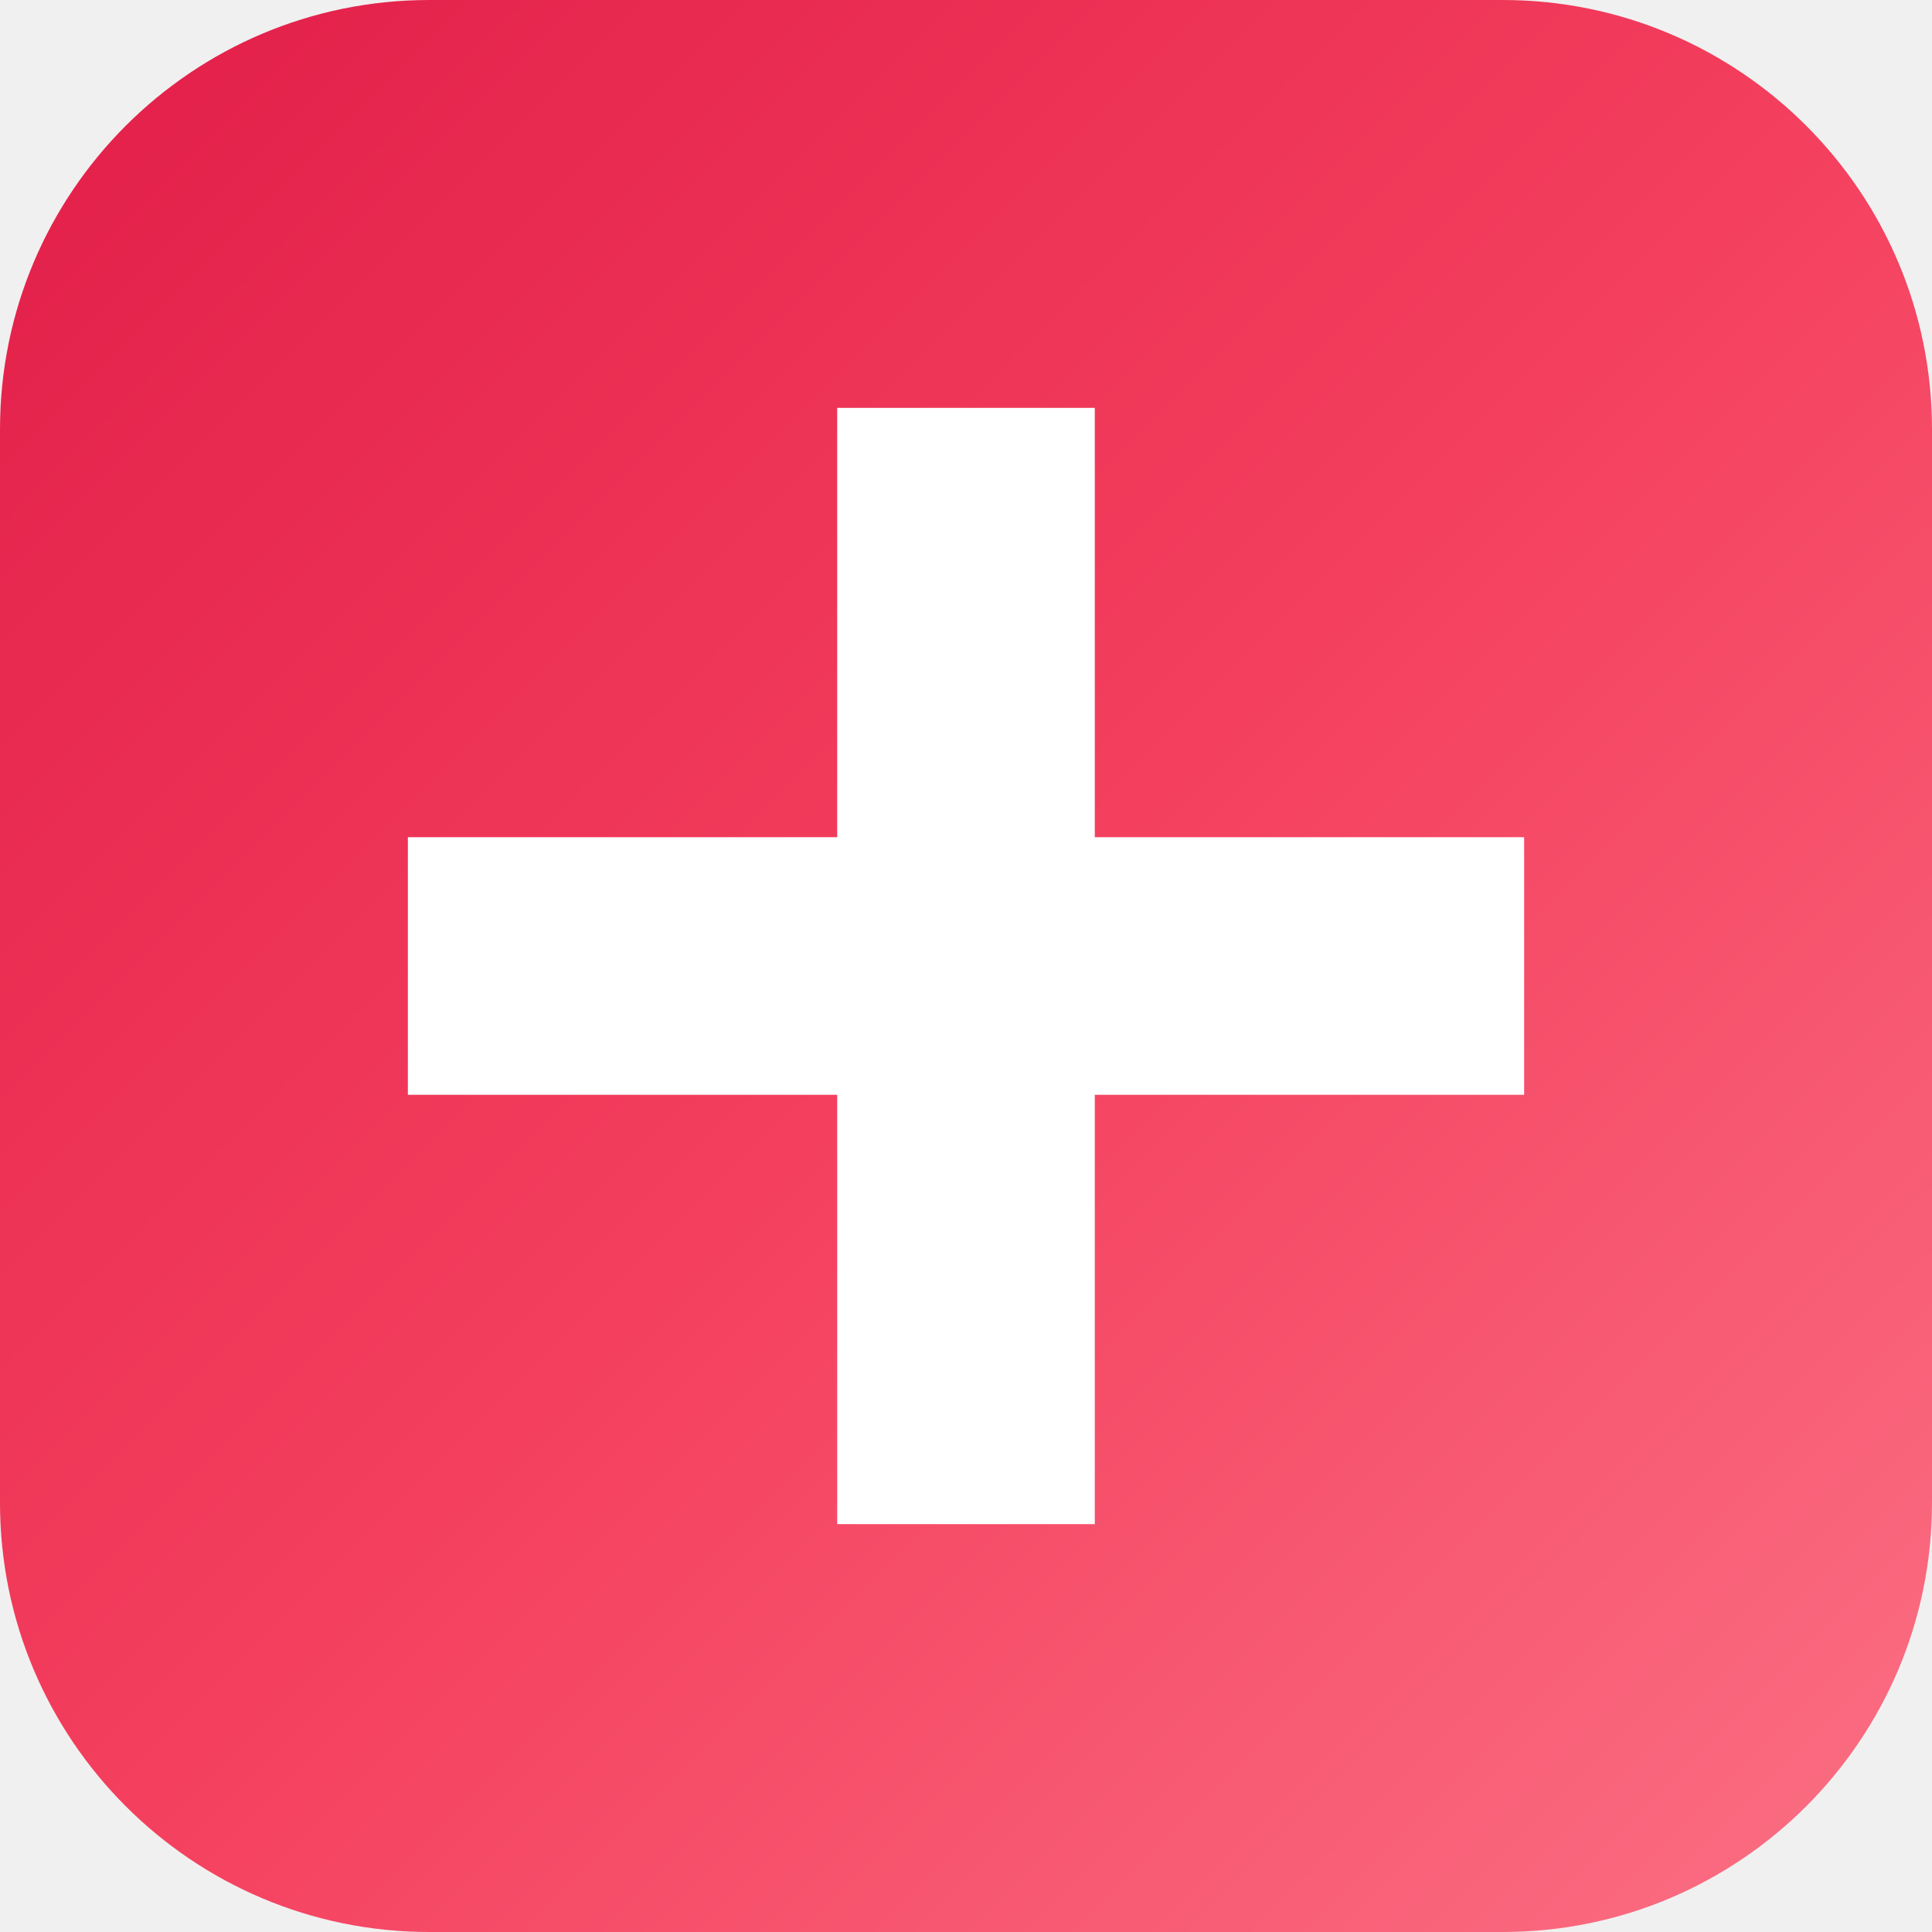
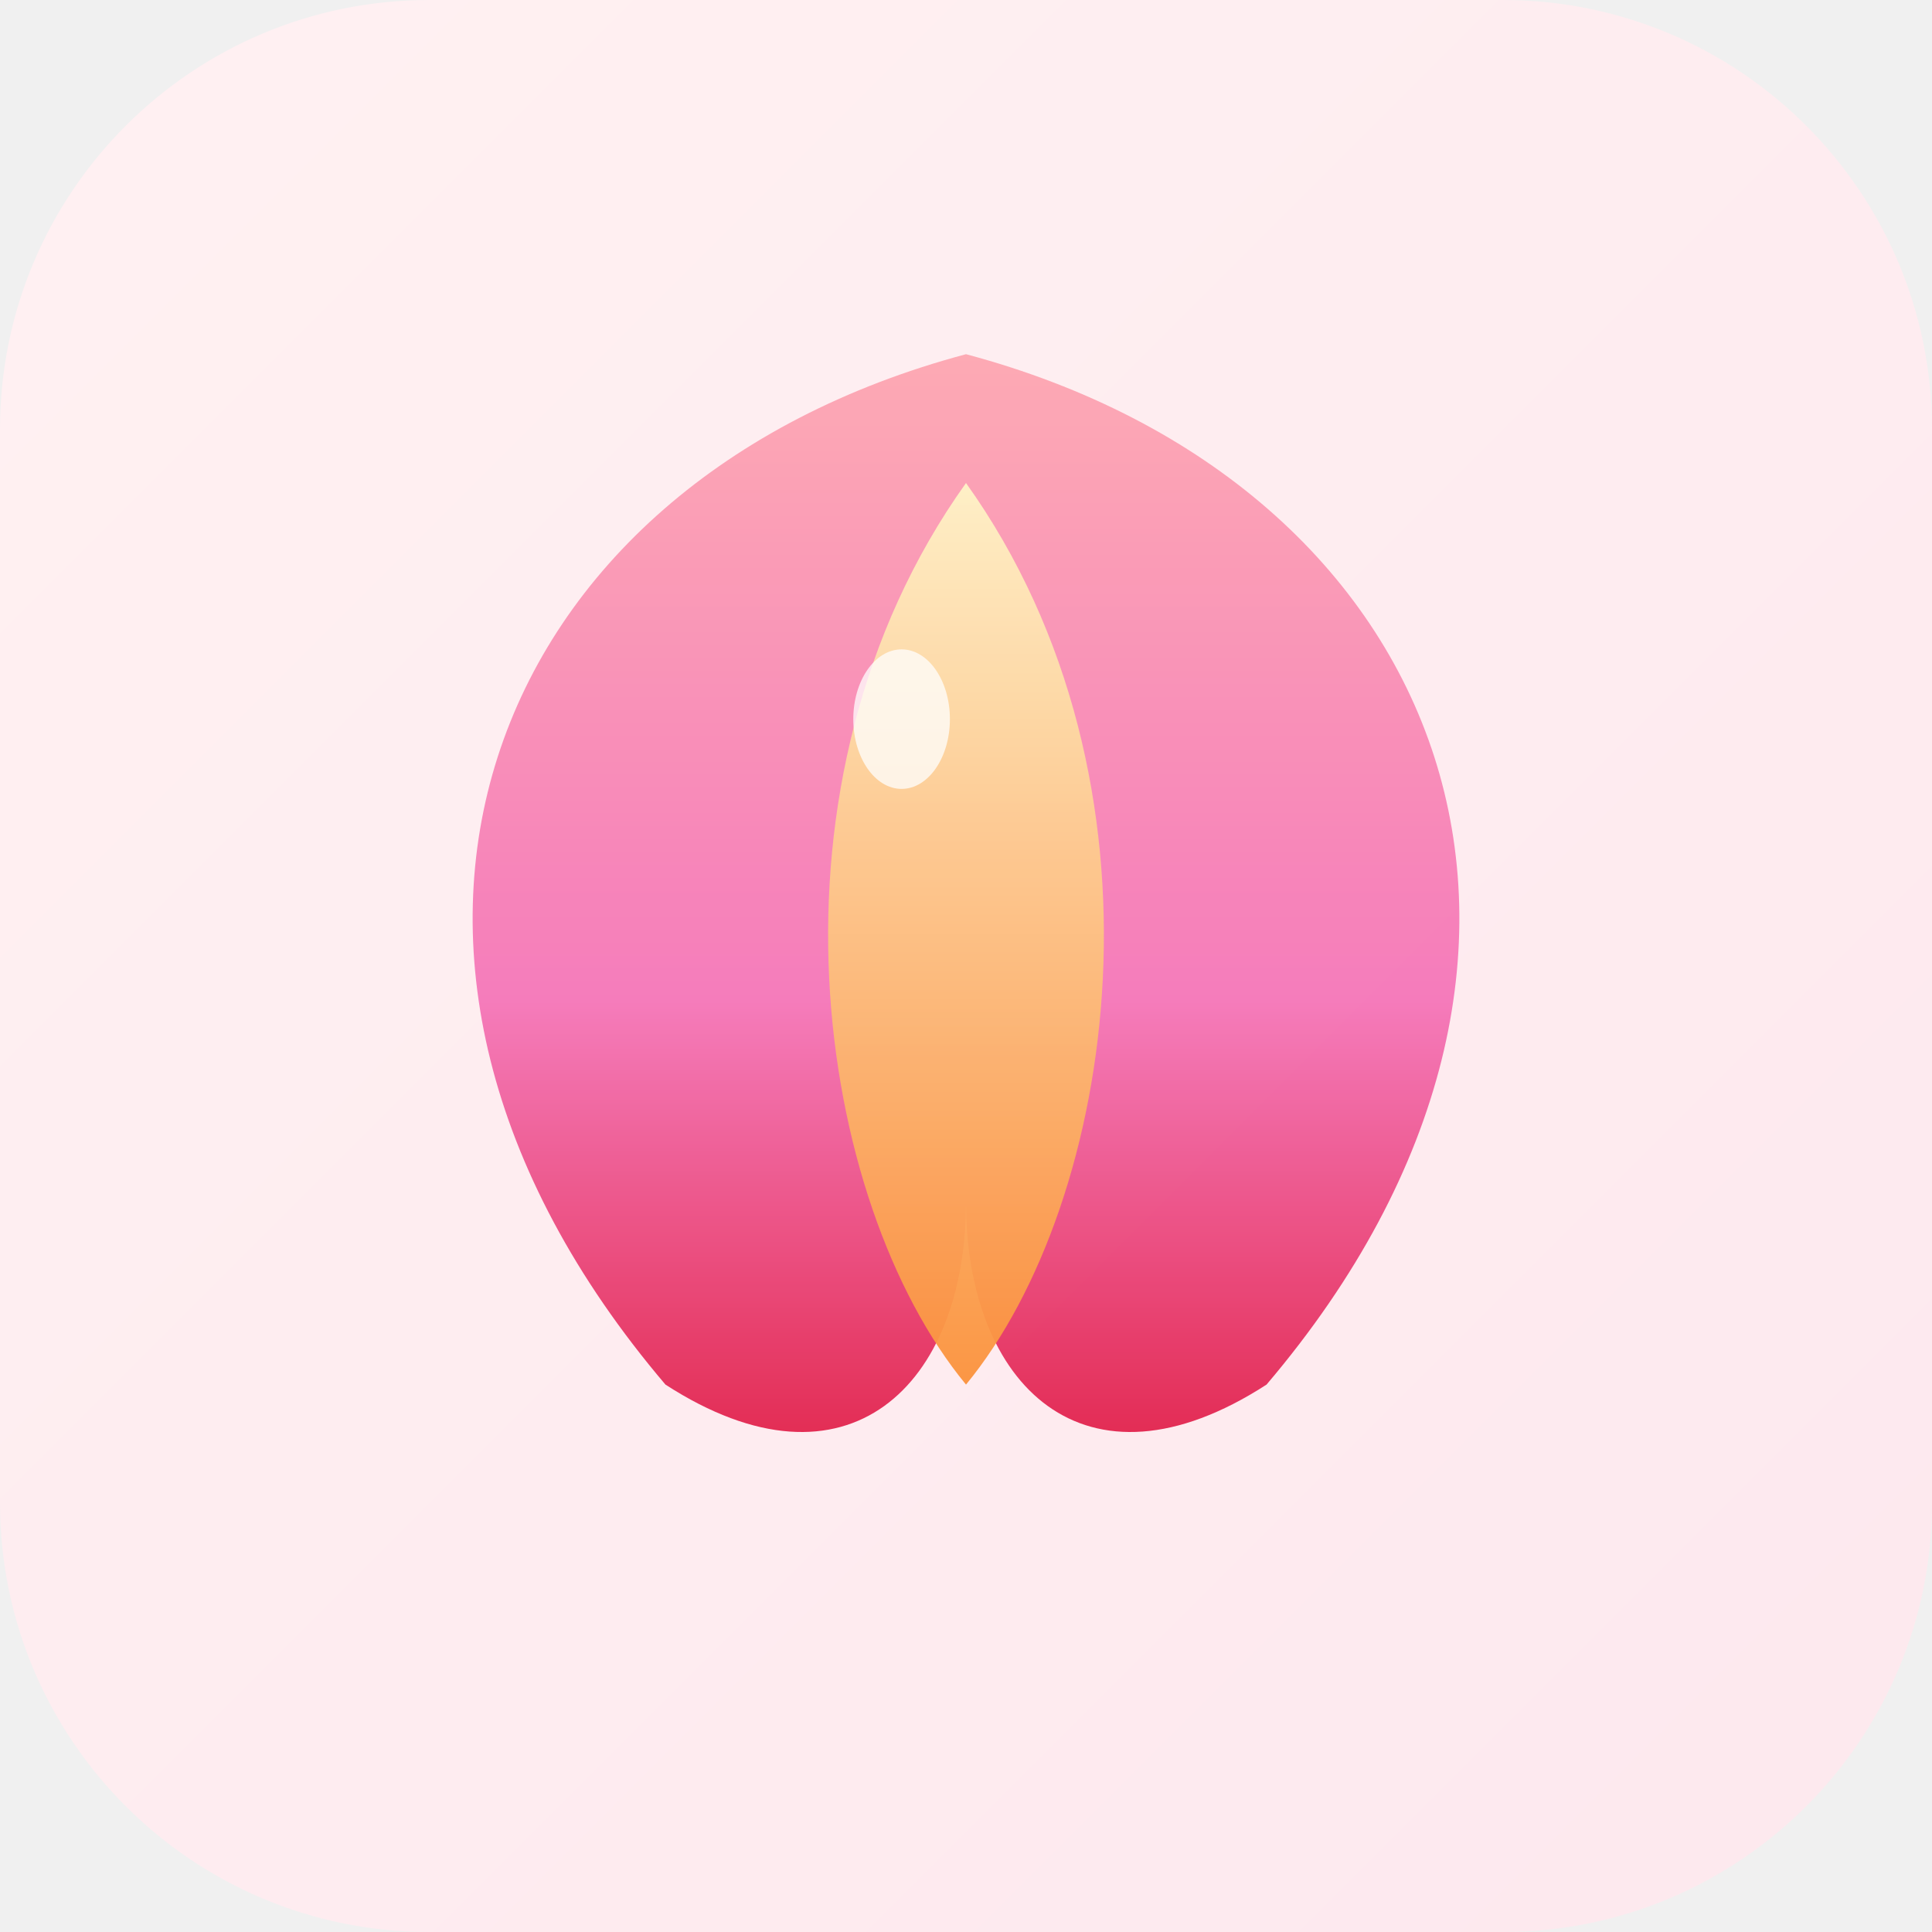
<svg xmlns="http://www.w3.org/2000/svg" viewBox="0 0 180 180" width="180" height="180">
  <defs>
-     <linearGradient id="g" x1="0%" y1="0%" x2="100%" y2="100%">
-       <stop offset="0%" stop-color="#e11d48" />
-       <stop offset="50%" stop-color="#f43f5e" />
-       <stop offset="100%" stop-color="#fb7185" />
+     <linearGradient id="bg" x1="0%" y1="0%" x2="100%" y2="100%">
+       <stop offset="0%" stop-color="#fff1f2" />
+       <stop offset="100%" stop-color="#fde8ee" />
+     </linearGradient>
+     <linearGradient id="petalA" x1="50%" y1="0%" x2="50%" y2="100%">
+       <stop offset="0%" stop-color="#fda4af" />
+       <stop offset="60%" stop-color="#f472b6" />
+       <stop offset="100%" stop-color="#e11d48" />
+     </linearGradient>
+     <linearGradient id="petalB" x1="50%" y1="0%" x2="50%" y2="100%">
+       <stop offset="0%" stop-color="#fef3c7" />
+       <stop offset="100%" stop-color="#fb923c" />
    </linearGradient>
  </defs>
-   <rect x="0" y="0" width="180" height="180" rx="40" ry="40" fill="url(#g)" />
-   <path d="M78 38 H102 V78 H142 V102 H102 V142 H78 V102 H38 V78 H78 Z" fill="#ffffff" />
+   <rect x="0" y="0" width="180" height="180" rx="40" ry="40" fill="url(#bg)" />
+   <g transform="translate(90 95)">
+     <path d="M 0 -62 C -45 -50, -62 -6, -28 34 C -11 45, 0 34, 0 17 Z" fill="url(#petalA)" opacity="0.92" />
+     <path d="M 0 -62 C 45 -50, 62 -6, 28 34 C 11 45, 0 34, 0 17 Z" fill="url(#petalA)" opacity="0.92" />
+     <path d="M 0 -50 C -20 -22, -14 17, 0 34 C 14 17, 20 -22, 0 -50 Z" fill="url(#petalB)" opacity="0.95" />
+     <ellipse cx="-6" cy="-28" rx="4.5" ry="6.5" fill="#ffffff" opacity="0.75" />
+   </g>
</svg>
